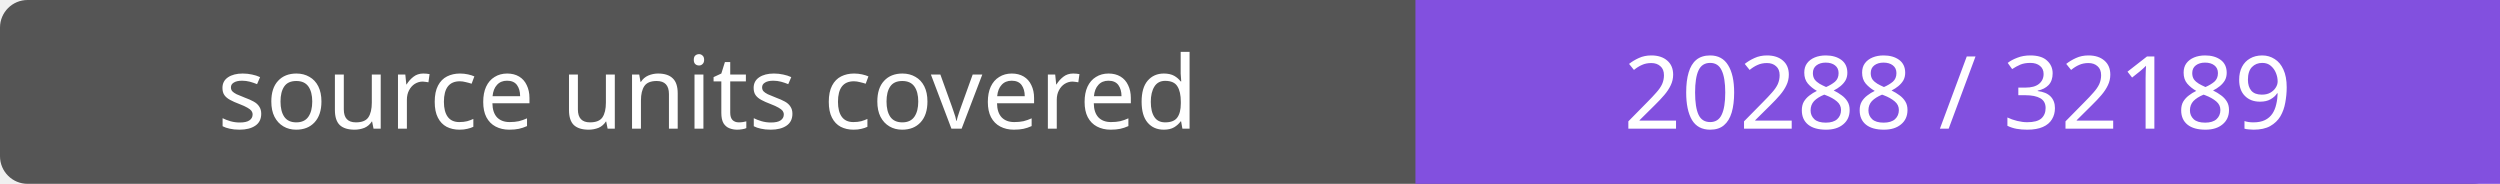
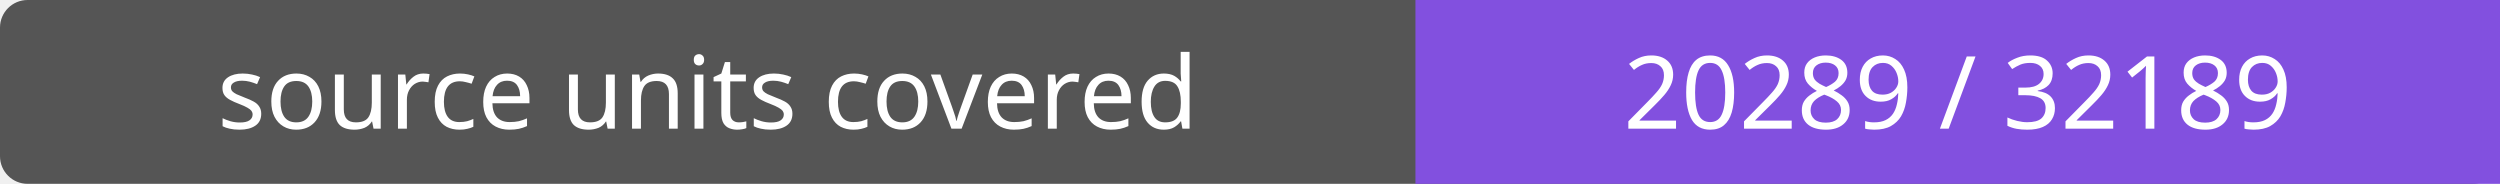
- <svg xmlns="http://www.w3.org/2000/svg" width="272" height="20" role="img" aria-label="source units covered: 20288 / 32189">
+ <svg xmlns="http://www.w3.org/2000/svg" width="272" height="20" role="img" aria-label="source units covered: 20289 / 32189">
  <rect width="272" height="20" rx="3" fill="#555" />
  <path fill="#8250df" d="M154 0h118v20H154z" />
  <g fill="#fff" text-anchor="middle" font-family="Verdana,sans-serif" font-size="11">
    <text x="77.0" y="14">source units covered</text>
-     <text x="213.0" y="14">20288 / 32189</text>
+     <text x="213.0" y="14">20289 / 32189</text>
  </g>
</svg>
